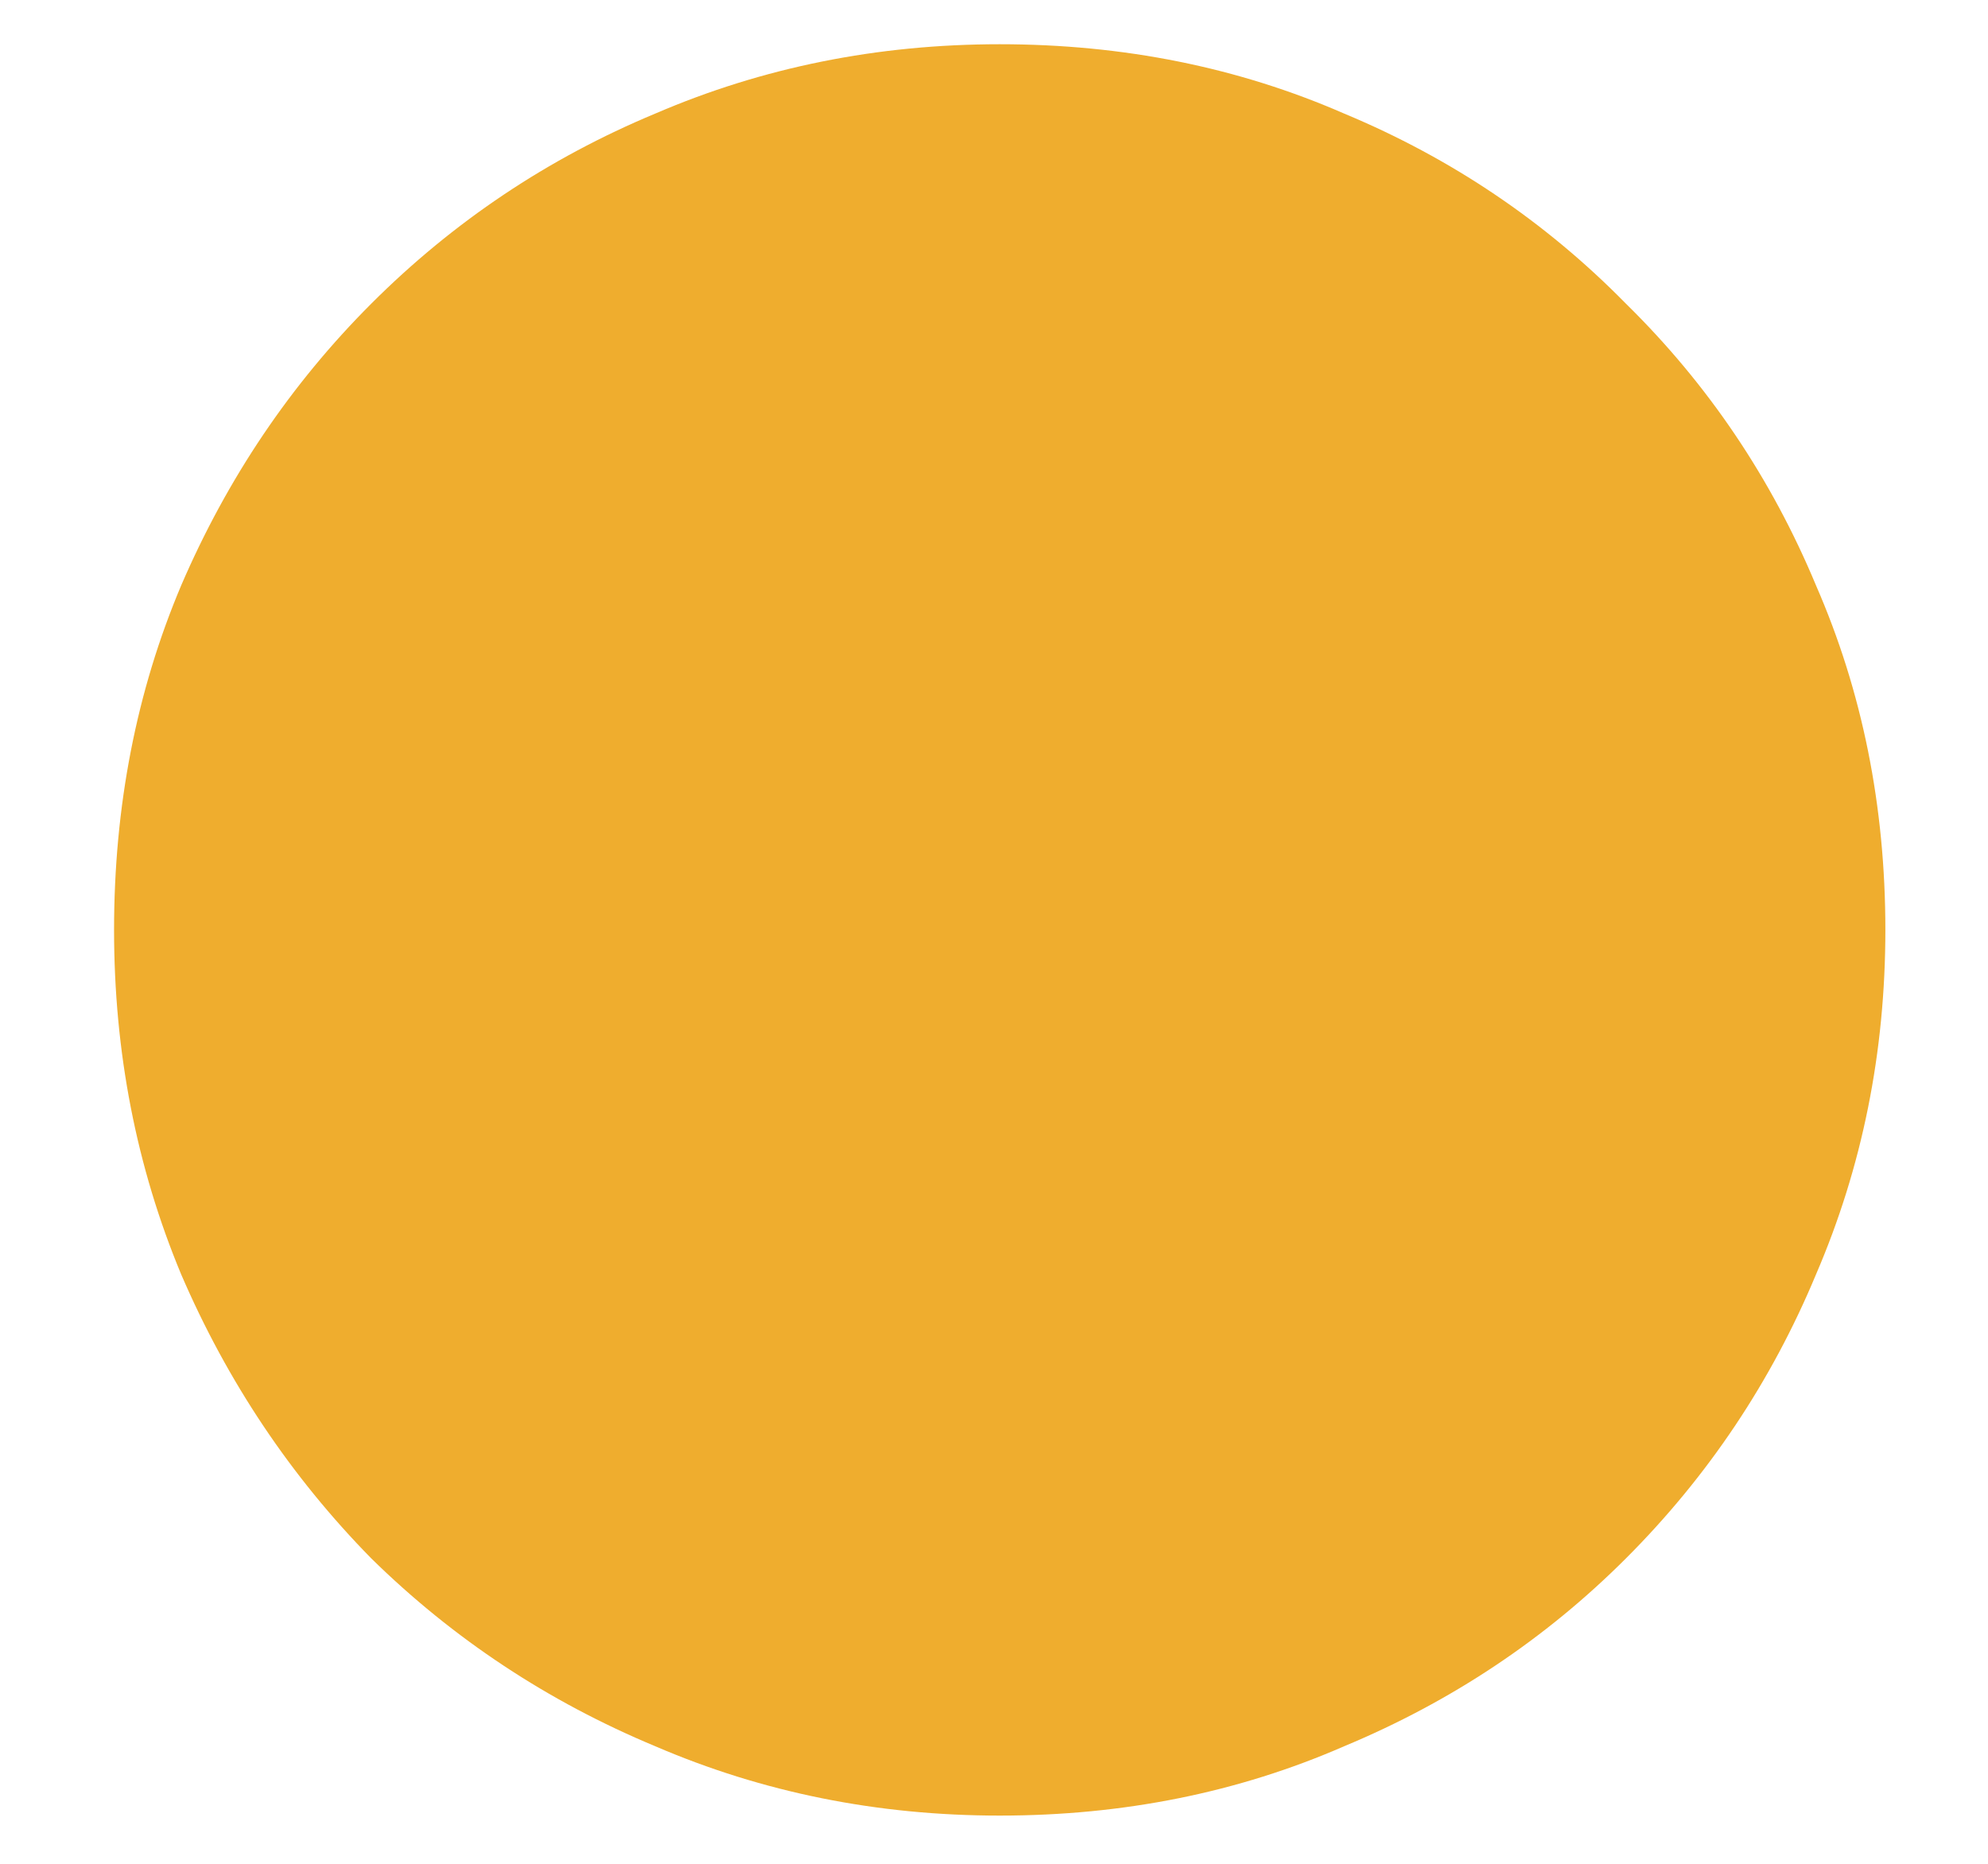
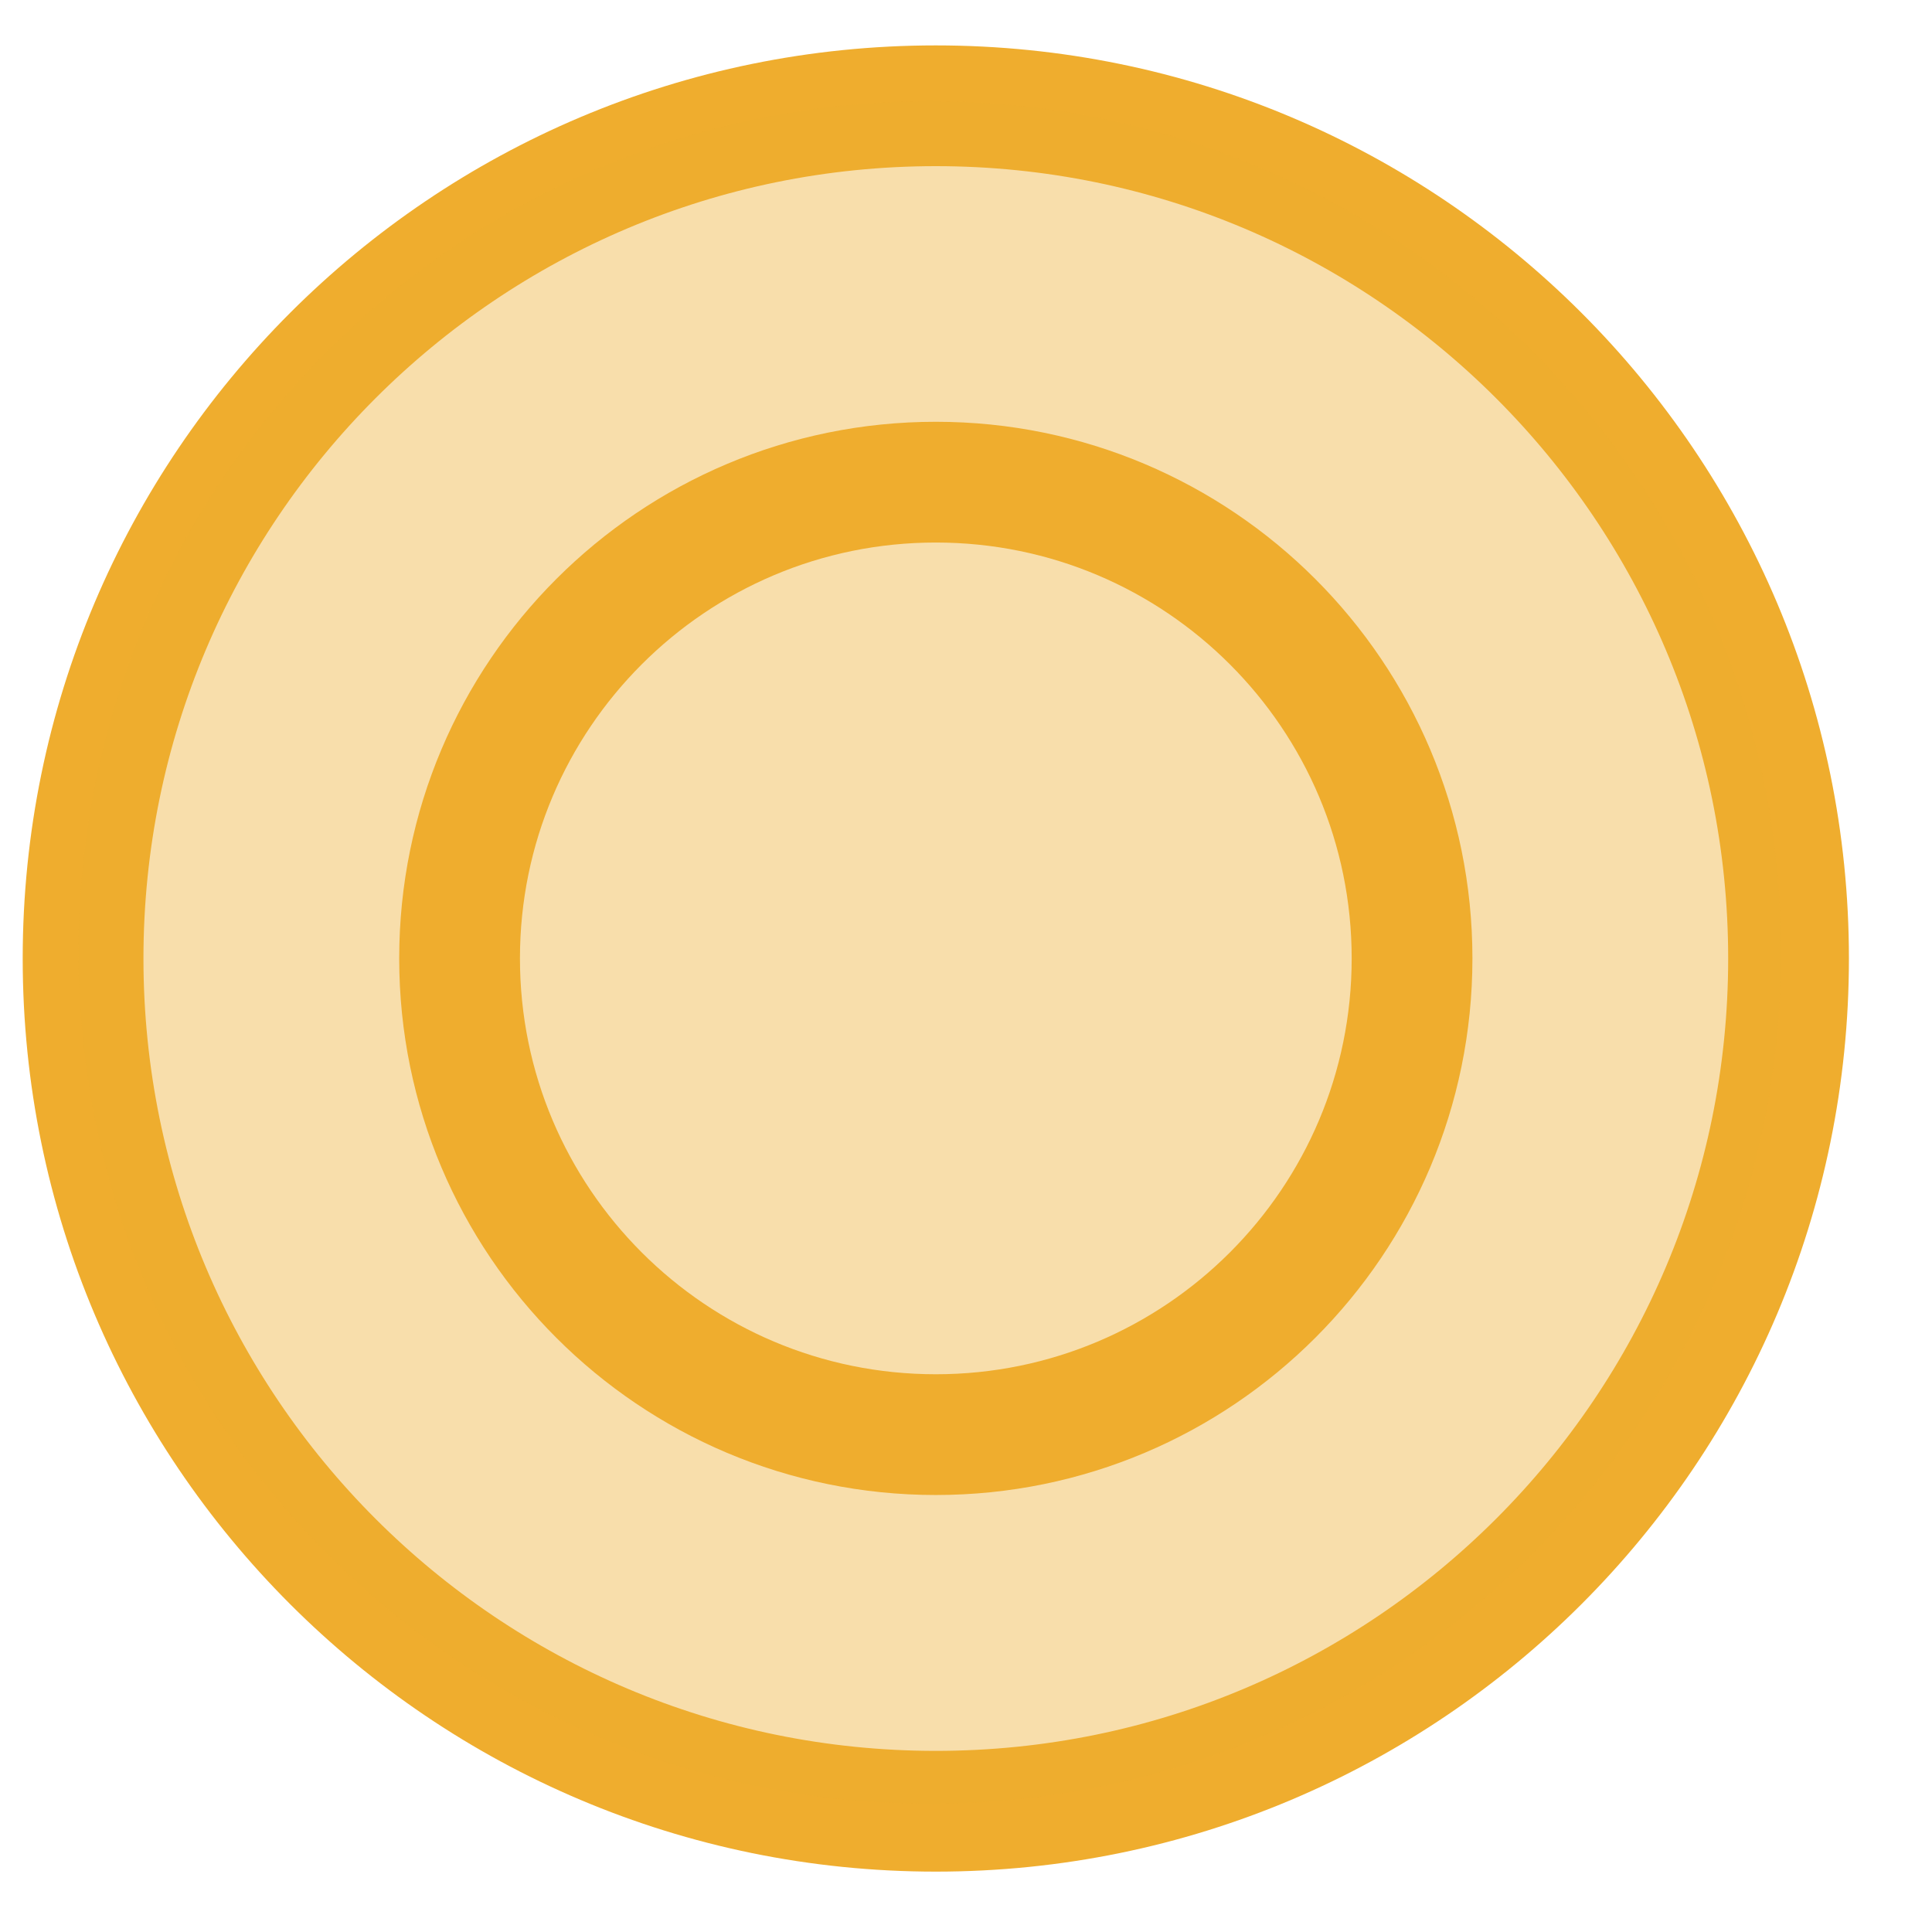
- <svg xmlns="http://www.w3.org/2000/svg" width="16" height="15" viewBox="0 0 16 15" fill="none">
-   <path d="M8.046 14.612C7.062 14.612 6.138 14.426 5.274 14.054C4.41 13.694 3.648 13.19 2.988 12.542C2.34 11.882 1.83 11.12 1.458 10.256C1.098 9.392 0.918 8.468 0.918 7.484C0.918 6.488 1.098 5.564 1.458 4.712C1.83 3.848 2.34 3.092 2.988 2.444C3.648 1.784 4.41 1.274 5.274 0.914C6.138 0.542 7.062 0.356 8.046 0.356C9.042 0.356 9.966 0.542 10.818 0.914C11.682 1.274 12.438 1.784 13.086 2.444C13.746 3.092 14.256 3.848 14.616 4.712C14.988 5.564 15.174 6.488 15.174 7.484C15.174 8.468 14.988 9.392 14.616 10.256C14.256 11.12 13.746 11.882 13.086 12.542C12.438 13.19 11.682 13.694 10.818 14.054C9.966 14.426 9.042 14.612 8.046 14.612Z" fill="#efad2e" />
+ <svg xmlns="http://www.w3.org/2000/svg" width="16" height="16" viewBox="0 0 16 16" fill="none">
+   <circle cx="7.75" cy="7.938" r="7.062" stroke="#efad2e" />
+   <circle cx="7.7" cy="7.888" r="7.05" fill="#efad2e" fill-opacity="0.4" />
+   <circle cx="7.75" cy="7.937" r="3.944" stroke="#efad2e" />
</svg>
